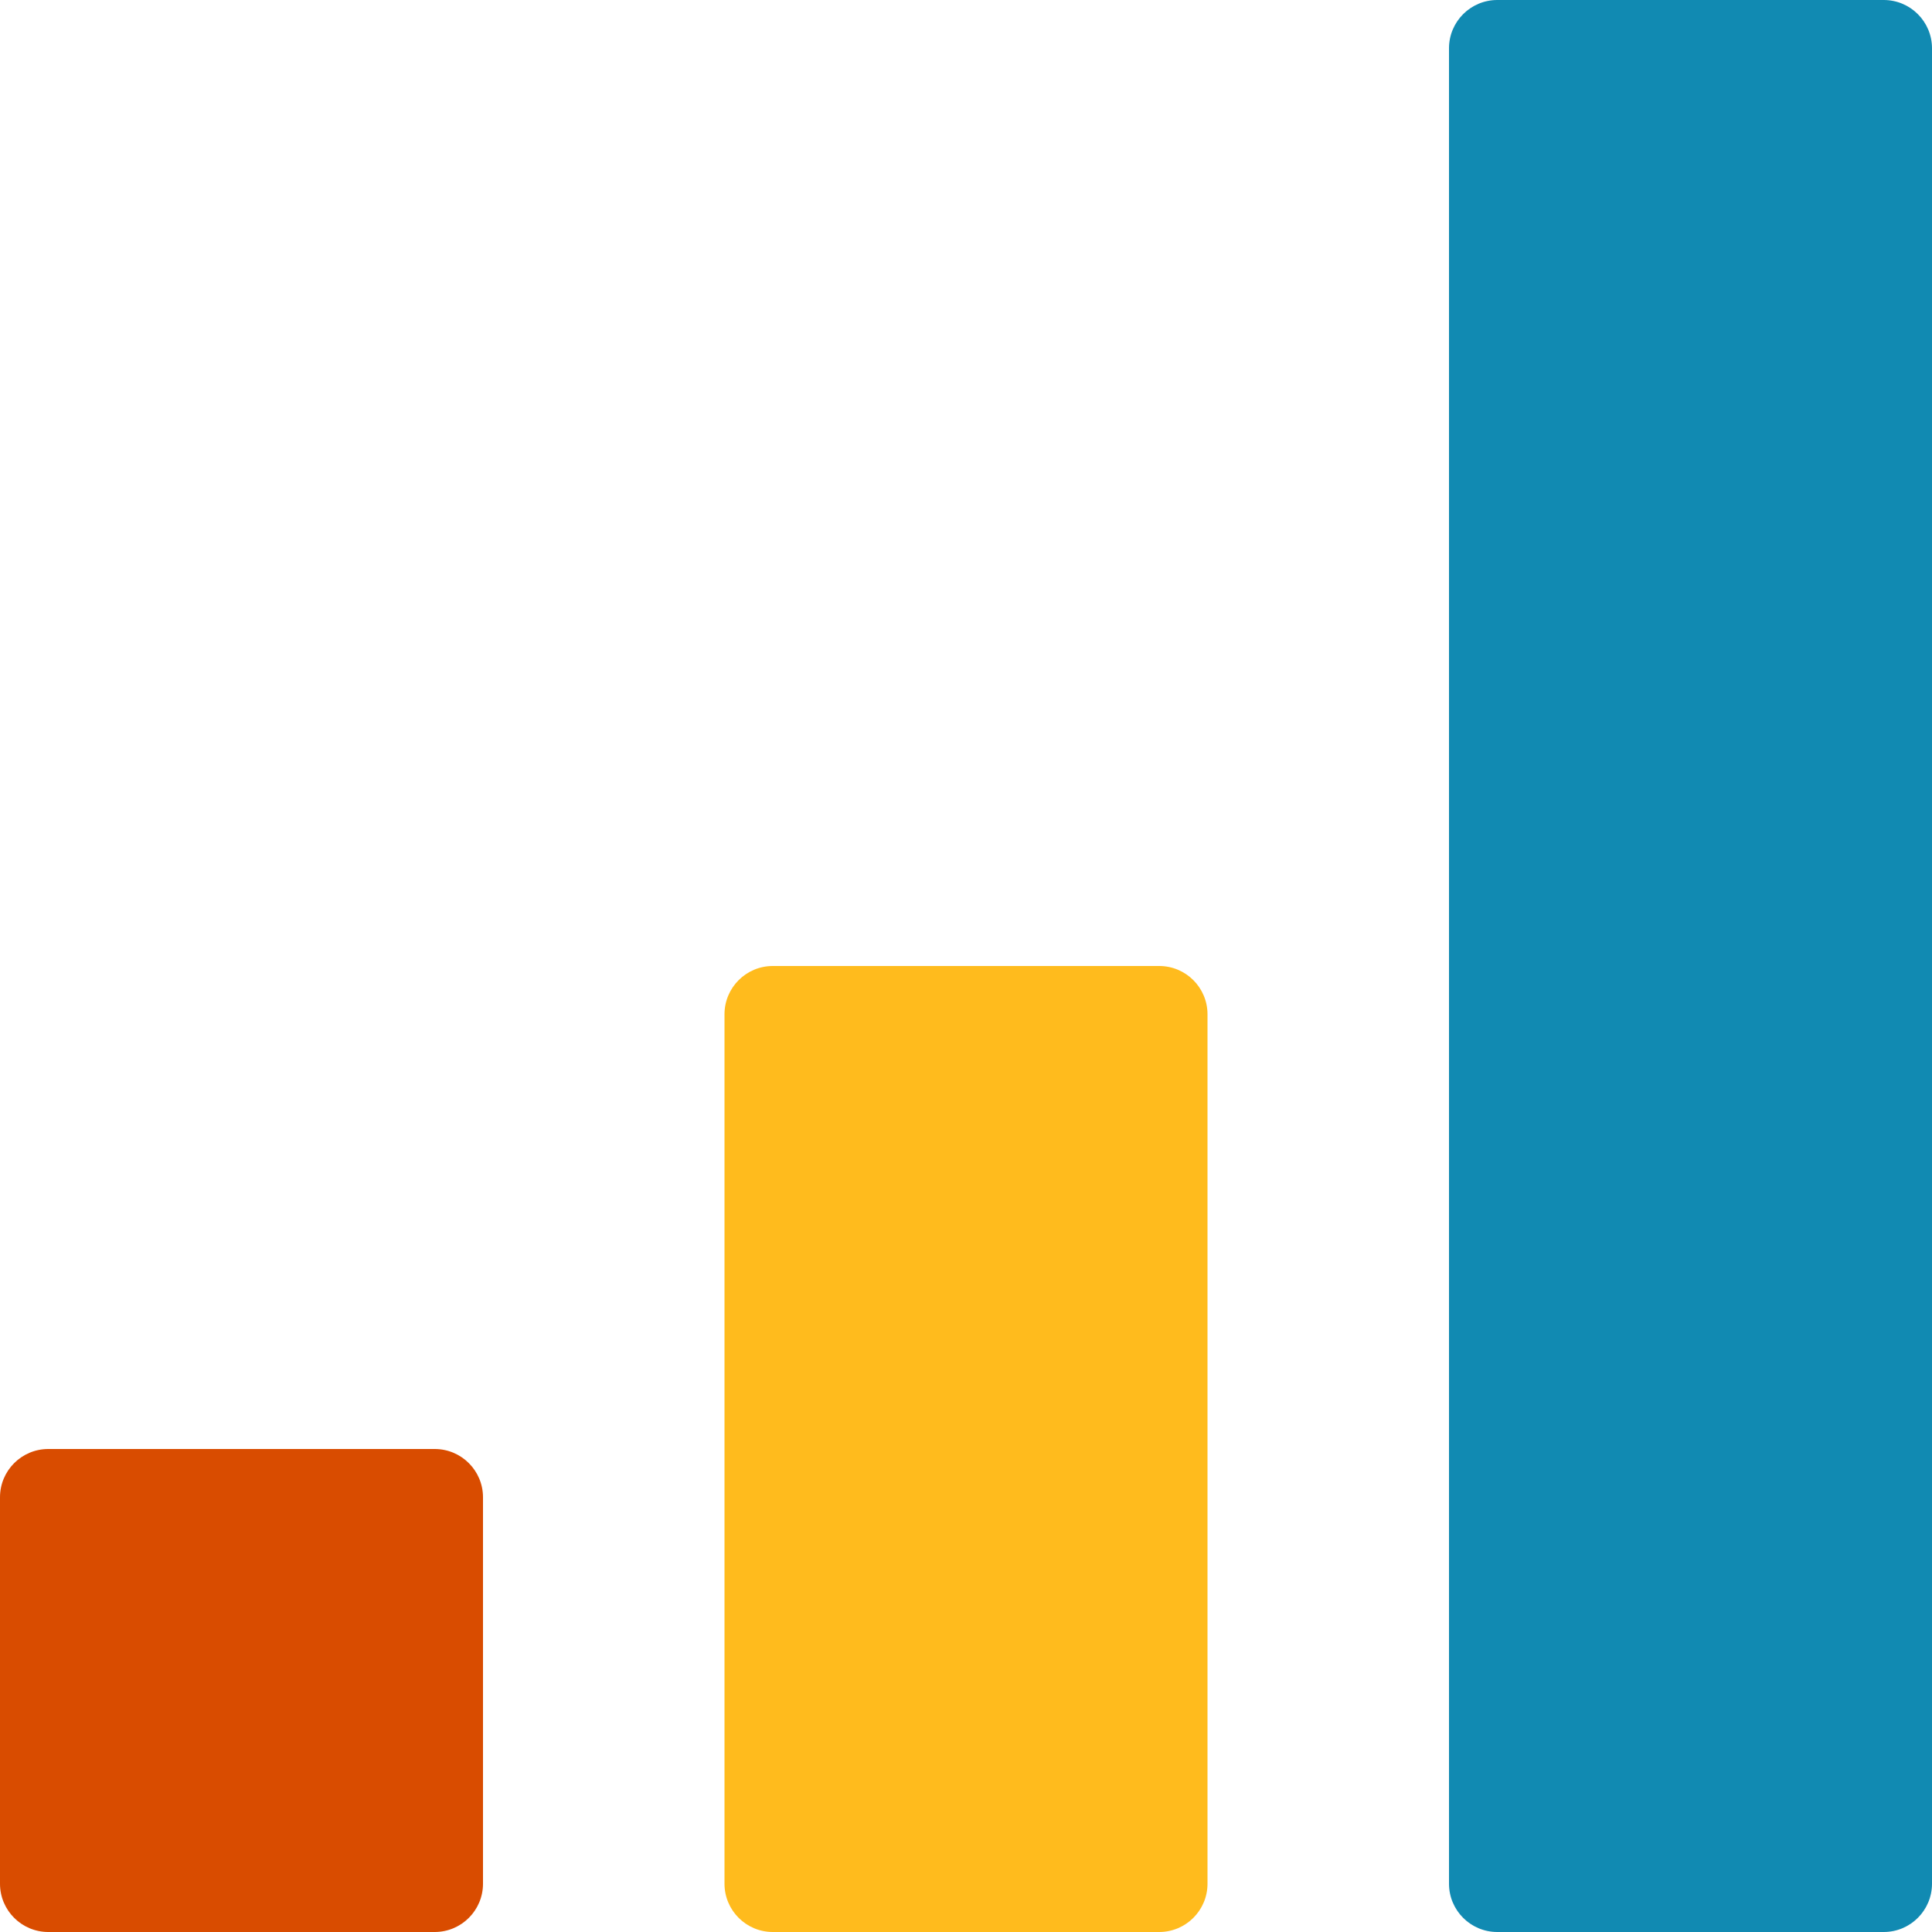
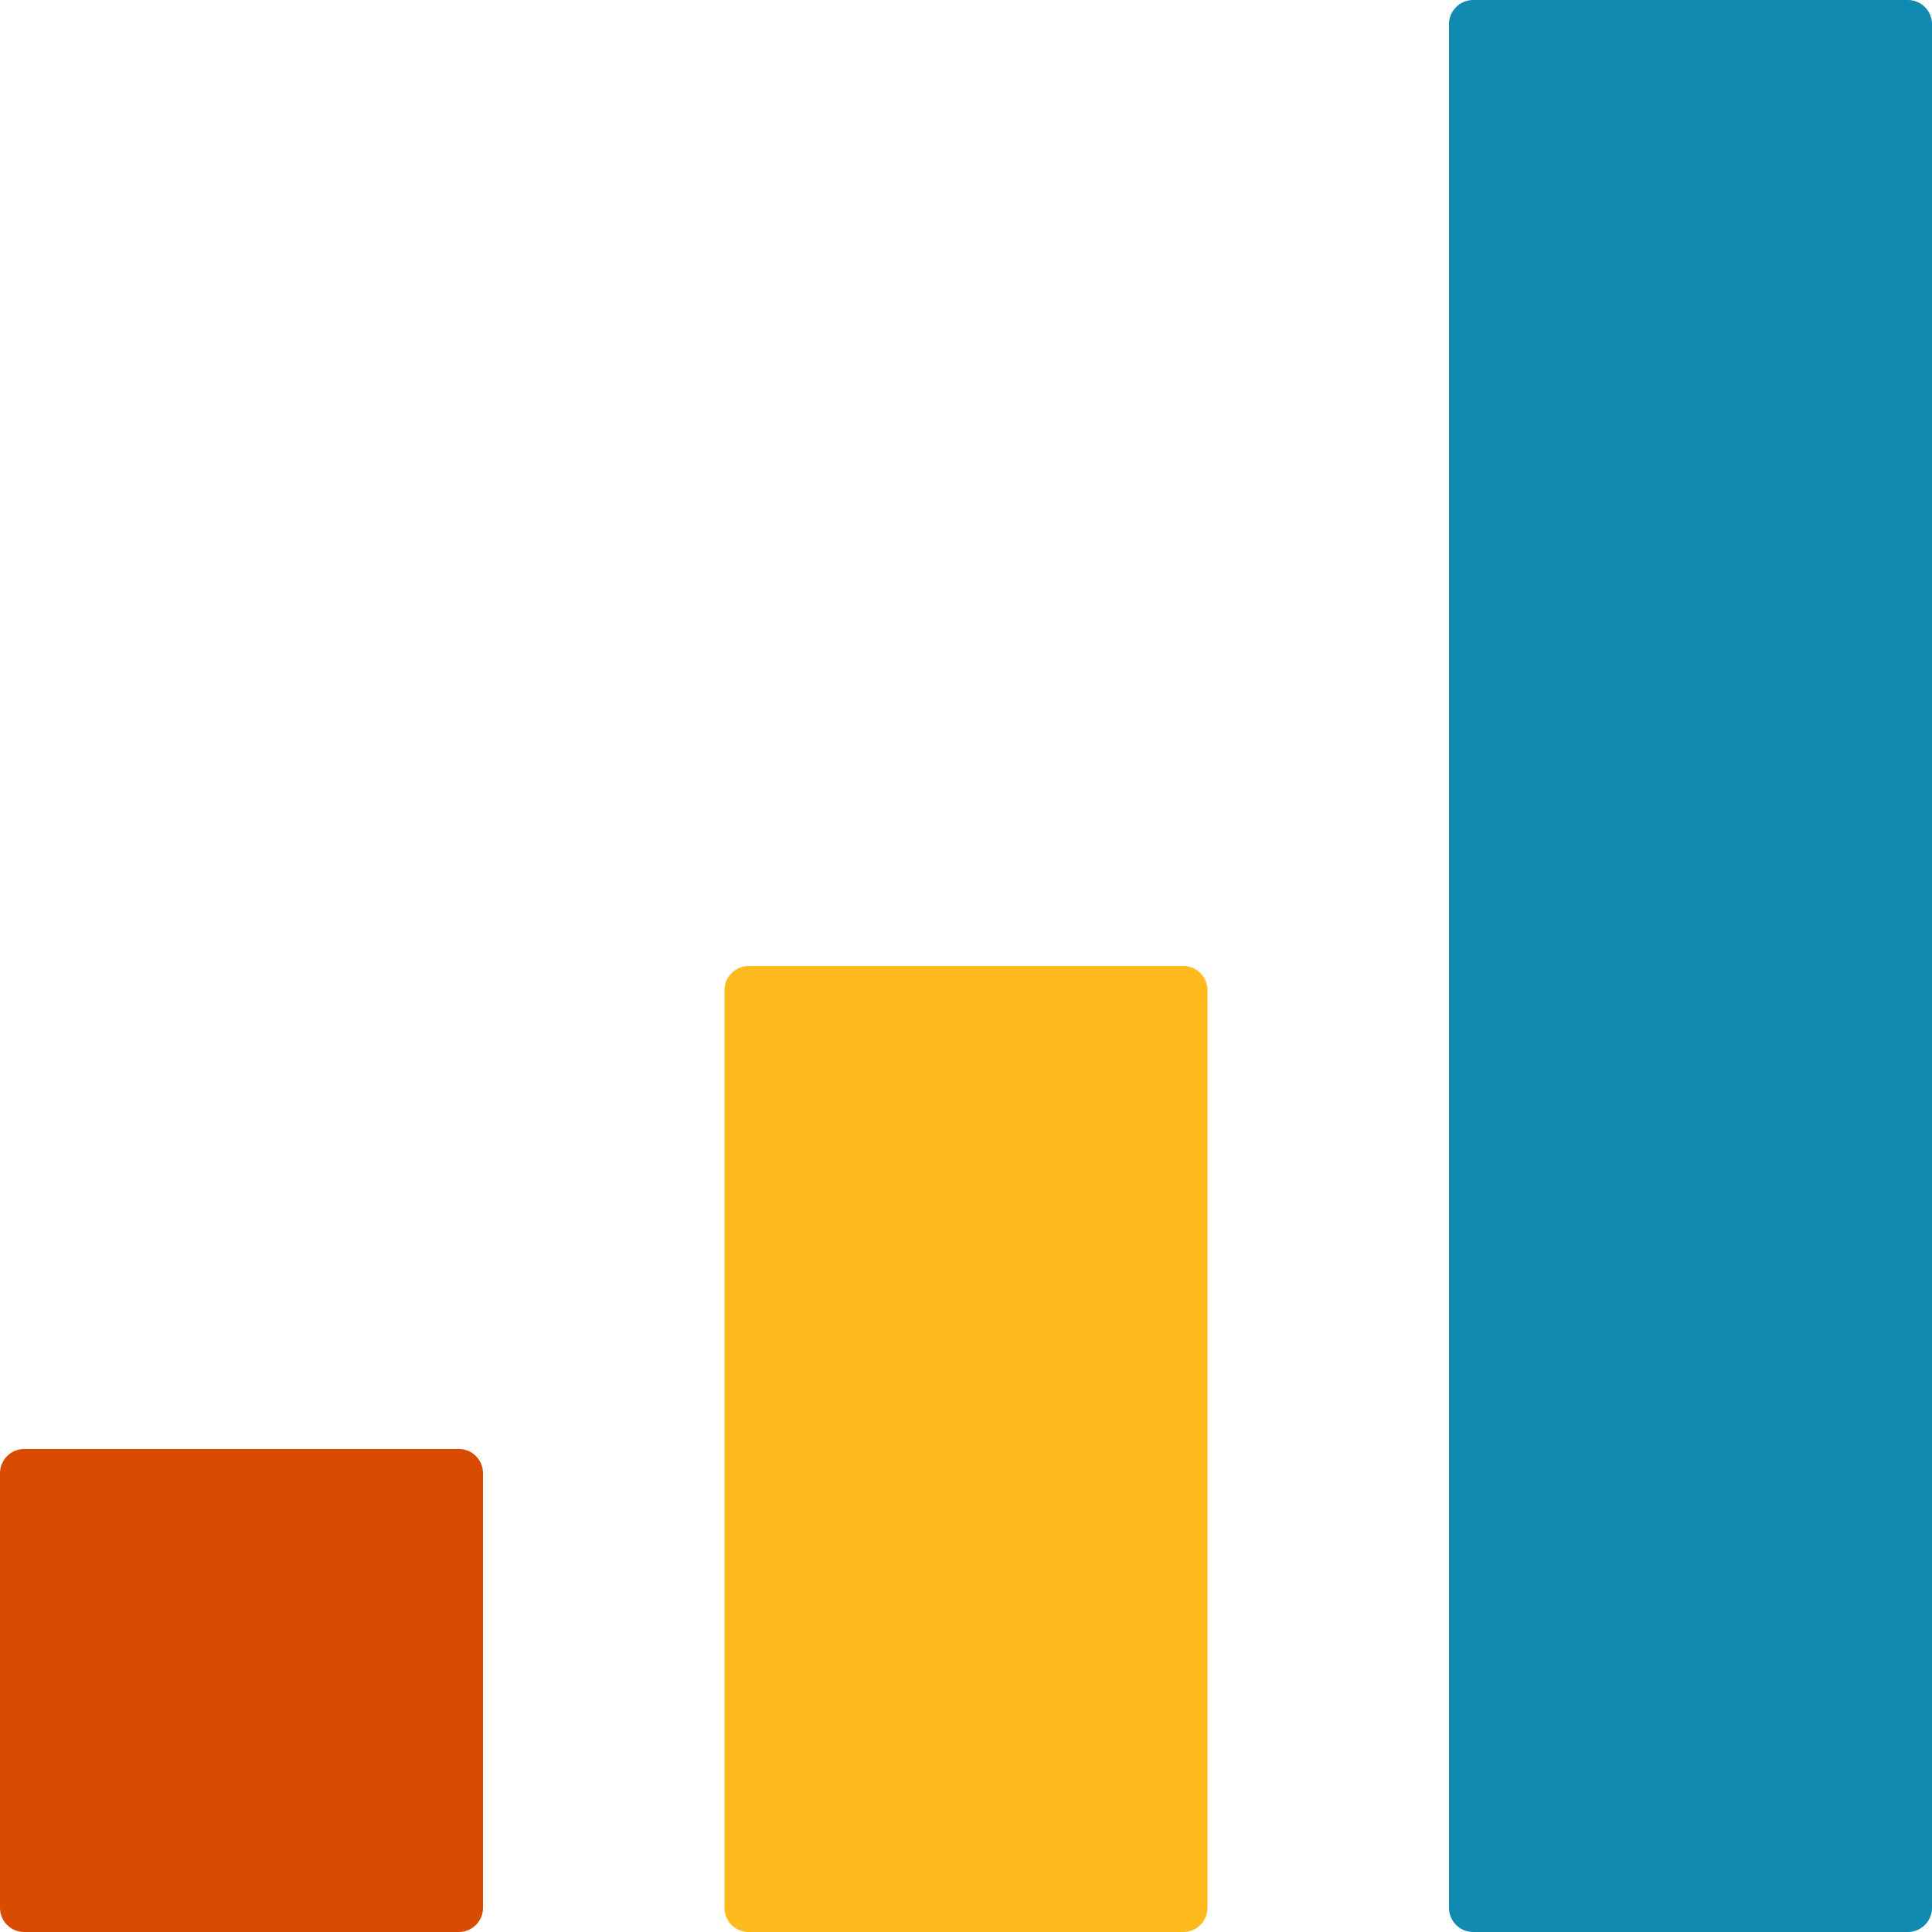
- <svg xmlns="http://www.w3.org/2000/svg" width="80" height="80" viewBox="0 0 80 80" fill="none">
-   <rect y="60" width="20" height="20" rx="2" fill="#D94C00" />
-   <rect x="30" y="40" width="20" height="40" rx="2" fill="#FFBB1D" />
-   <rect x="60" width="20" height="80" rx="2" fill="#118AB2" />
+ <svg xmlns="http://www.w3.org/2000/svg" width="160" height="160" viewBox="0 0 160 160" fill="none">
+   <rect y="120" width="40" height="40" rx="2" fill="#D94C00" />
+   <rect x="60" y="80" width="40" height="80" rx="2" fill="#FFBB1D" />
+   <rect x="120" width="40" height="160" rx="2" fill="#118AB2" />
</svg>
